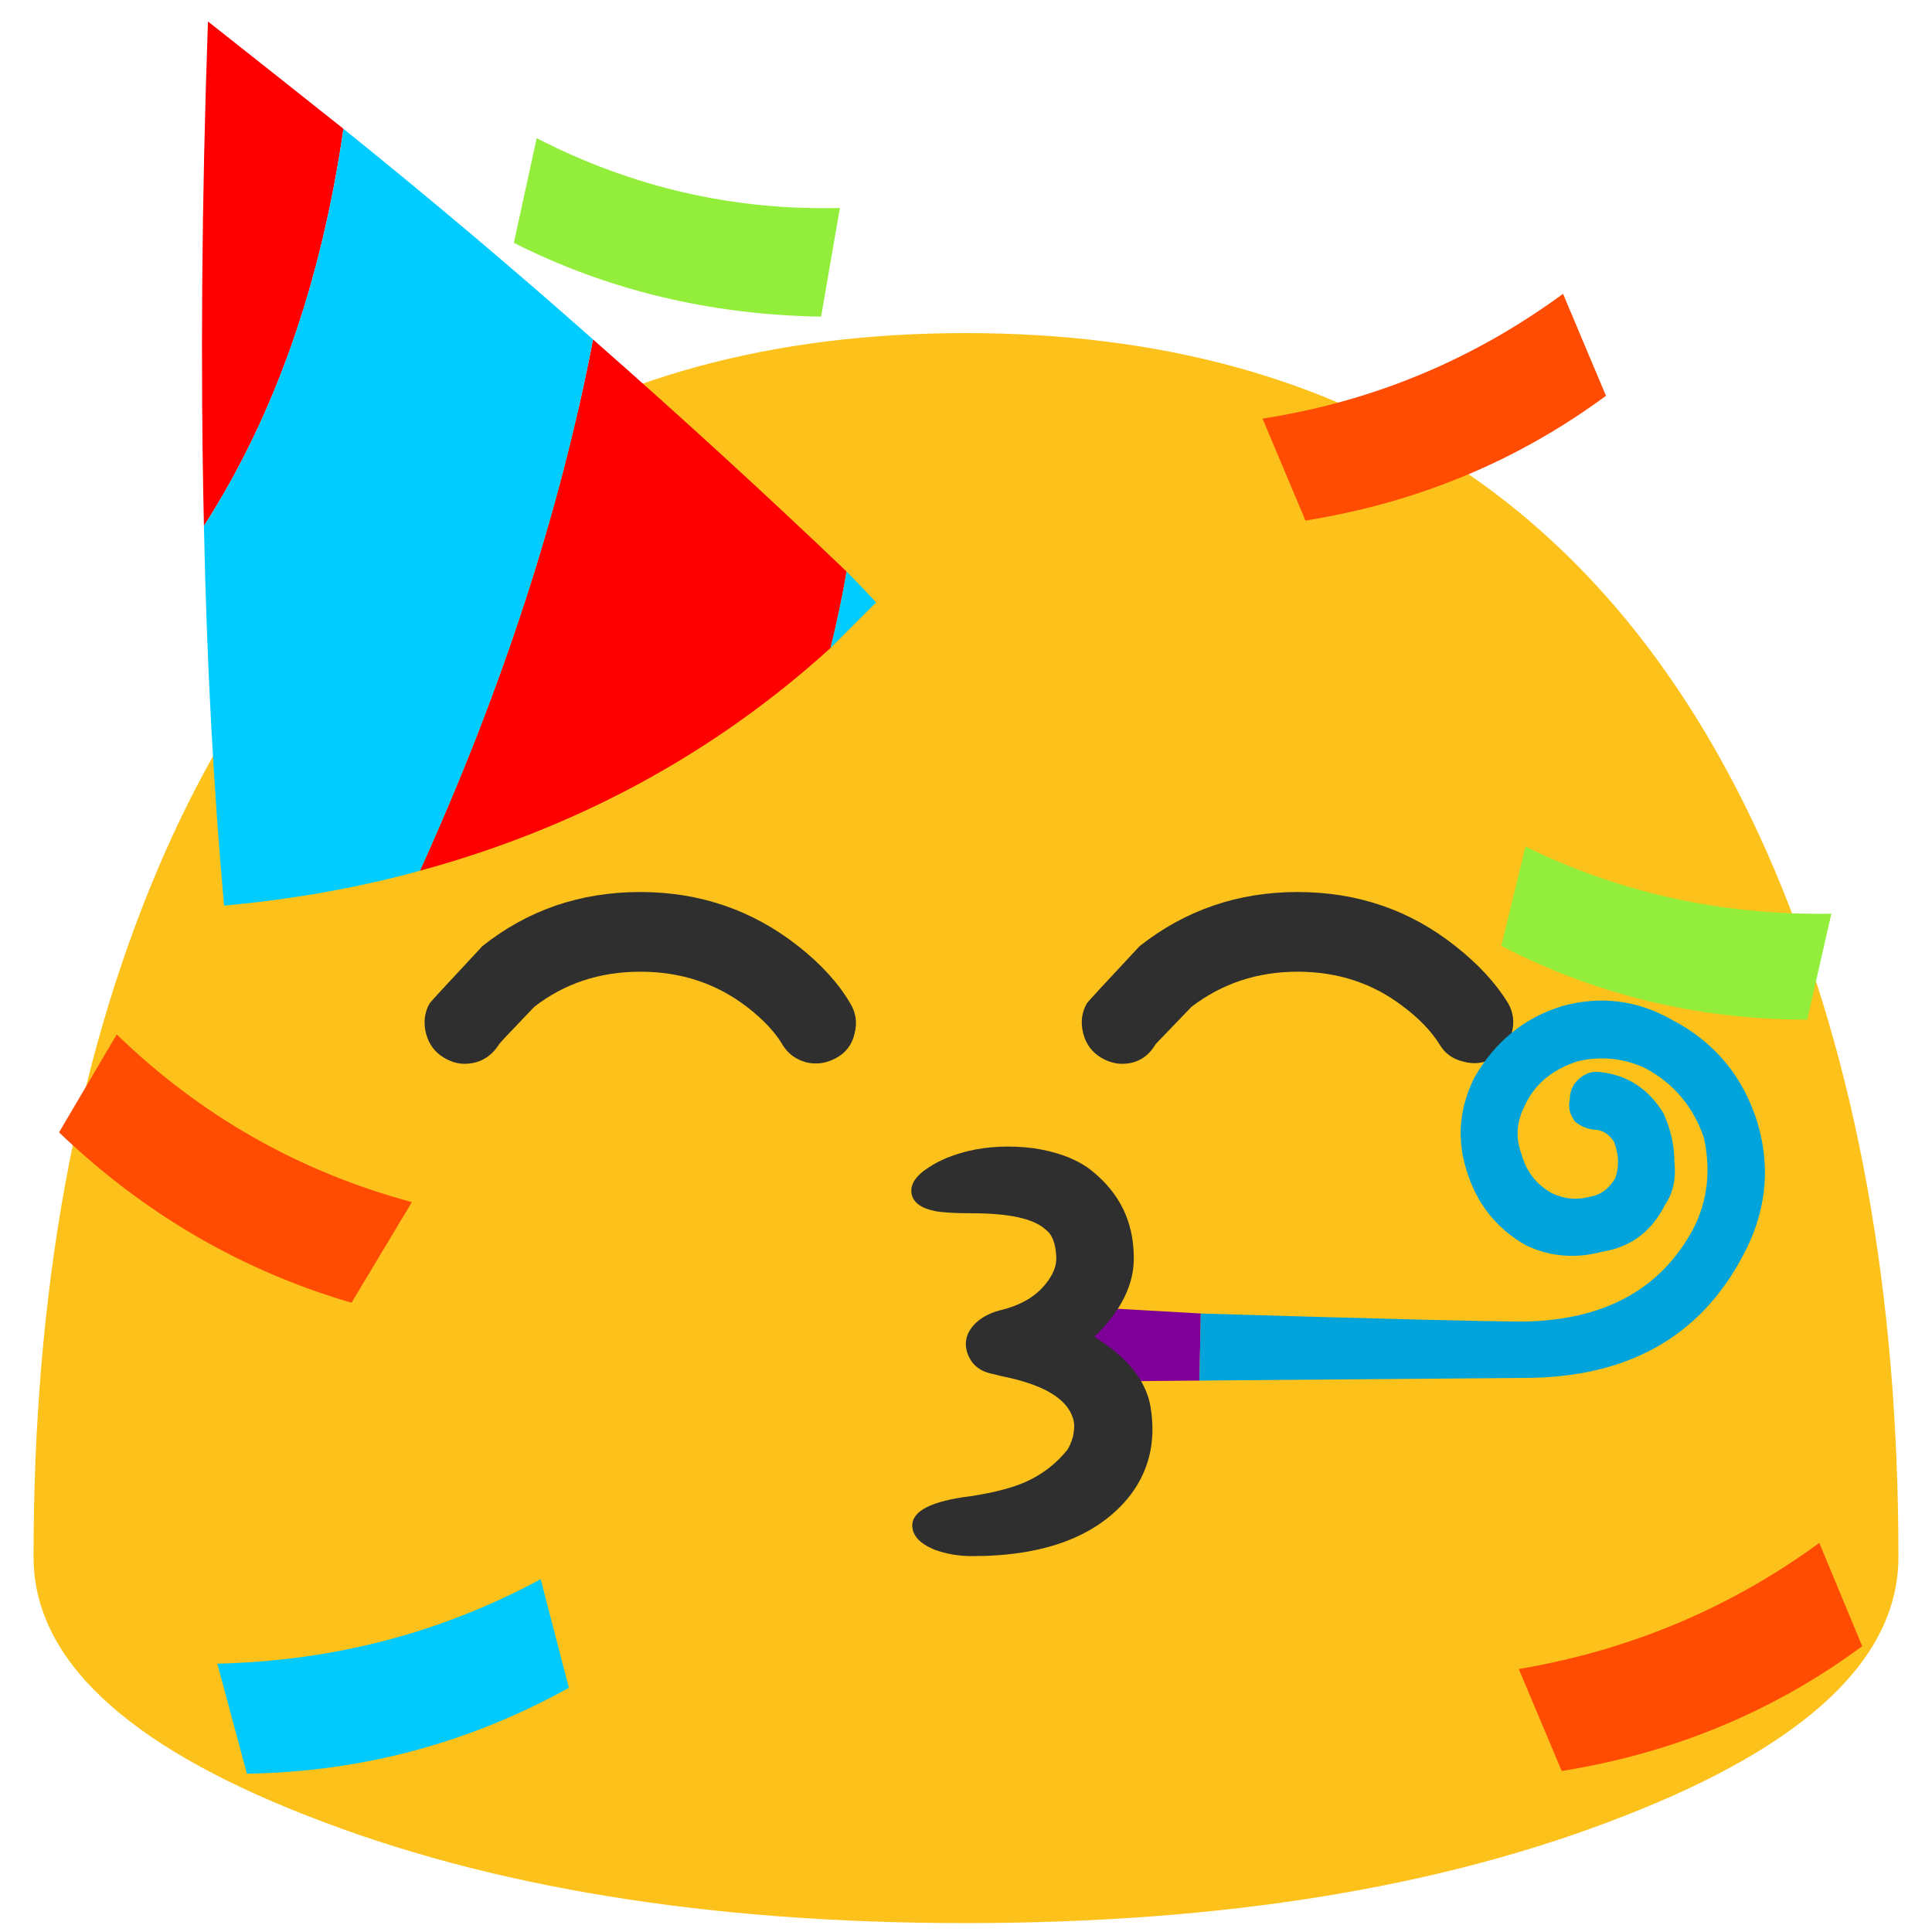
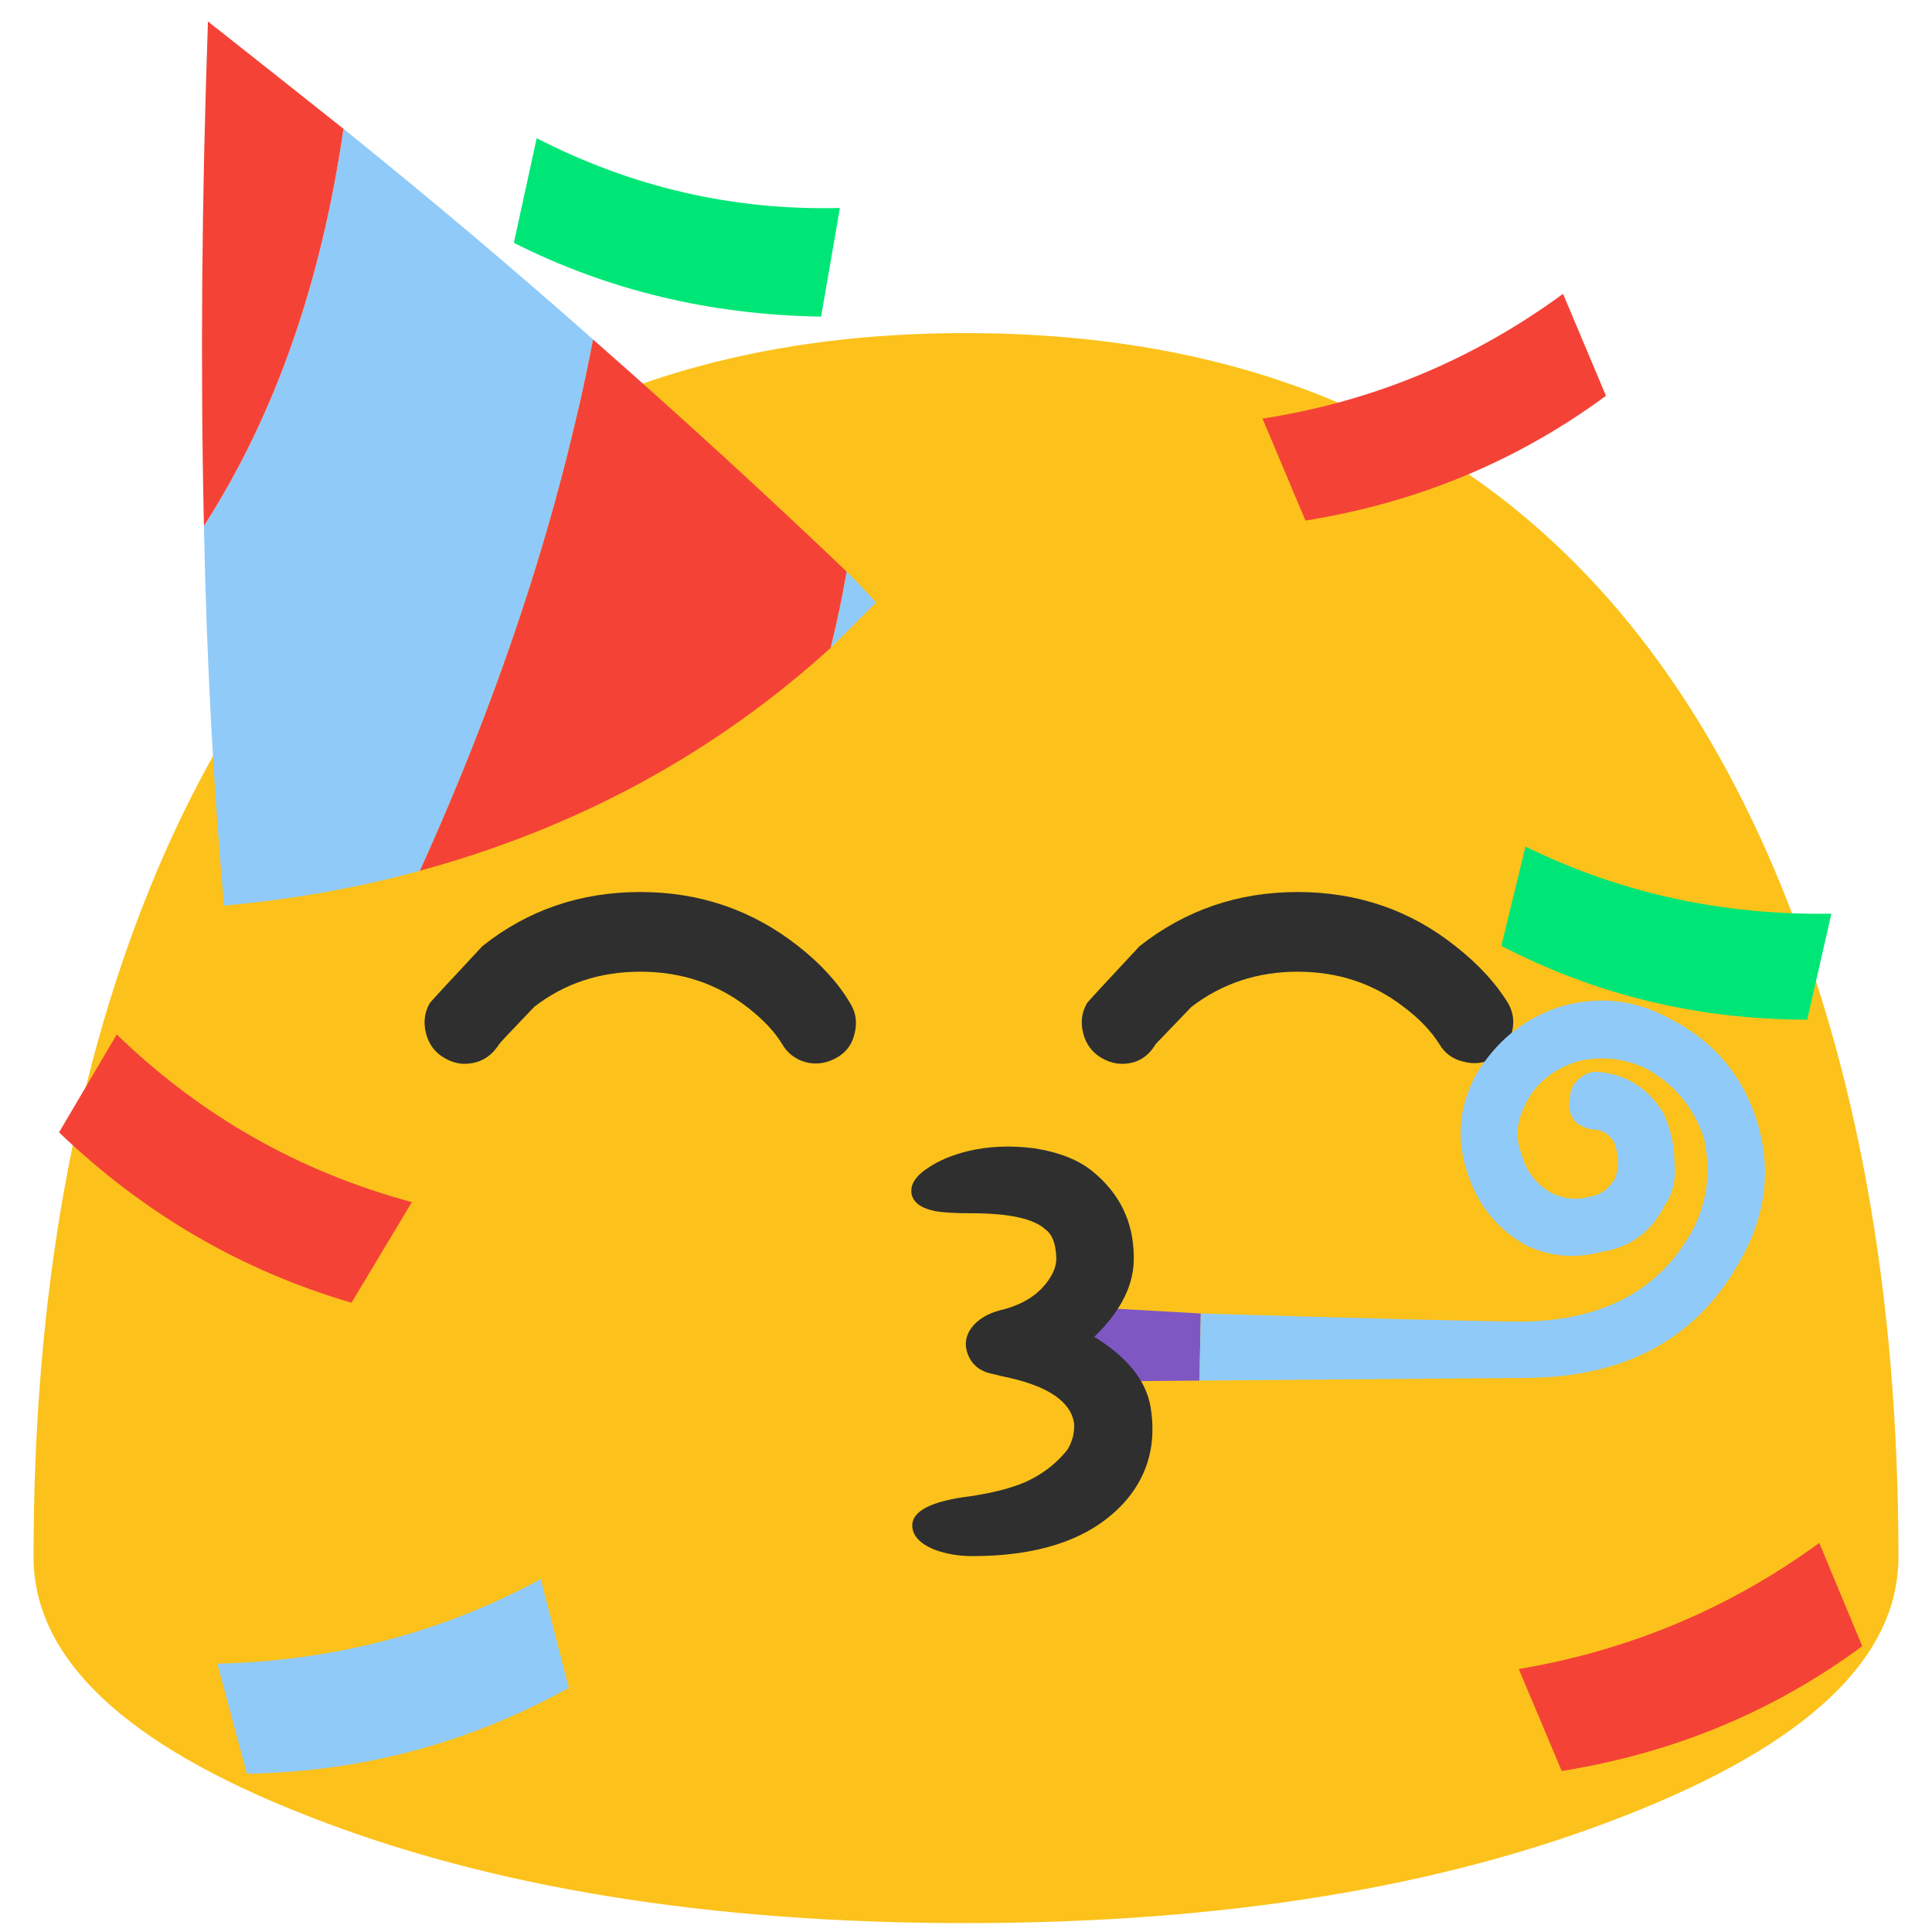
<svg xmlns="http://www.w3.org/2000/svg" xmlns:xlink="http://www.w3.org/1999/xlink" version="1.1" preserveAspectRatio="none" x="0px" y="0px" width="72px" height="72px" viewBox="0 0 72 72">
  <defs>
    <g id="Layer4_0_FILL">
      <path fill="#FCC21B" stroke="none" d=" M 127.55 92.35 Q 127.55 65.35 119.05 45.3 103.45 8.65 63.75 8.65 24.1 8.65 8.5 45.3 0 65.35 0 92.35 0 102.75 18.7 110.05 37.35 117.4 63.75 117.4 90.2 117.4 108.85 110.05 127.55 102.75 127.55 92.35 Z" />
    </g>
    <g id="Layer4_1_FILL">
      <path fill="#2F2F2F" stroke="none" d=" M 101.1 49 Q 100.85 47.9 99.85 47.3 98.9 46.75 97.8 47.05 96.7 47.3 96.15 48.25 95.3 49.6 93.7 50.8 90.6 53.2 86.45 53.2 82.35 53.2 79.2 50.8 76.85 48.35 76.75 48.25 75.95 46.9 74.45 46.9 73.75 46.9 73.05 47.3 72.1 47.85 71.8 48.95 71.5 50.1 72.05 51.05 72.15 51.2 75.65 54.95 80.35 58.65 86.45 58.65 92.6 58.65 97.25 54.95 99.6 53.1 100.85 51.05 101.4 50.1 101.1 49 Z" />
    </g>
    <g id="Layer4_2_FILL">
      <path fill="#2F2F2F" stroke="none" d=" M 56.15 48.95 Q 55.9 47.85 54.9 47.3 53.9 46.75 52.85 47 51.75 47.3 51.2 48.25 50.45 49.5 48.85 50.75 45.7 53.2 41.5 53.2 37.35 53.2 34.25 50.8 31.9 48.35 31.85 48.25 31 46.9 29.45 46.9 28.8 46.9 28.1 47.3 27.15 47.85 26.85 48.95 26.55 50.1 27.1 51.05 27.2 51.2 30.7 54.95 35.35 58.65 41.5 58.65 47.6 58.65 52.3 54.95 54.65 53.1 55.85 51.05 56.45 50.1 56.15 48.95 Z" />
    </g>
    <g id="Layer3_0_FILL">
-       <path fill="#7F0099" stroke="none" d=" M 38.8 51.5 L 44.7 51.45 44.75 48.95 38.55 48.6 38.8 51.5 Z" />
-       <path fill="#00A4DB" stroke="none" d=" M 59.6 39.95 Q 59.2 39.9 58.85 40.2 58.5 40.5 58.5 41 58.4 41.4 58.7 41.8 59 42.05 59.4 42.1 59.85 42.1 60.15 42.55 60.3 42.95 60.3 43.3 60.3 43.6 60.2 43.9 59.85 44.5 59.25 44.6 58.5 44.8 57.8 44.45 56.95 43.95 56.7 43 56.35 42.1 56.85 41.15 57.4 40 58.8 39.55 60.1 39.25 61.3 39.8 62.9 40.65 63.5 42.4 63.9 44.25 63.1 45.8 61.3 49.15 56.85 49.25 54.75 49.25 44.75 48.95 L 44.7 51.45 56.8 51.35 Q 62.55 51.35 64.95 46.8 66.25 44.4 65.5 41.85 64.7 39.25 62.3 38 60.35 36.9 58.2 37.5 56.1 38.15 54.95 40.15 54.1 41.85 54.65 43.6 55.2 45.45 56.85 46.4 58.2 47.05 59.7 46.65 61.3 46.4 62.05 44.9 62.5 44.25 62.4 43.3 62.4 42.4 62 41.5 61.15 40.1 59.6 39.95 Z" />
+       <path fill="#7E57C2" stroke="none" d=" M 44.7 51.45 L 44.75 48.95 38.55 48.6 38.8 51.5 44.7 51.45 Z" />
+       <path fill="#90CAF9" stroke="none" d=" M 56.85 41.15 Q 57.4 40 58.8 39.55 60.1 39.25 61.3 39.8 62.9 40.65 63.5 42.4 63.9 44.25 63.1 45.8 61.3 49.15 56.85 49.25 54.75 49.25 44.75 48.95 L 44.7 51.45 56.8 51.35 Q 62.55 51.35 64.95 46.8 66.25 44.4 65.5 41.85 64.7 39.25 62.3 38 60.35 36.9 58.2 37.5 56.1 38.15 54.95 40.15 54.1 41.85 54.65 43.6 55.2 45.45 56.85 46.4 58.2 47.05 59.7 46.65 61.3 46.4 62.05 44.9 62.5 44.25 62.4 43.3 62.4 42.4 62 41.5 61.15 40.1 59.6 39.95 59.2 39.9 58.85 40.2 58.5 40.5 58.5 41 58.4 41.4 58.7 41.8 59 42.05 59.4 42.1 59.85 42.1 60.15 42.55 60.3 42.95 60.3 43.3 60.3 43.6 60.2 43.9 59.85 44.5 59.25 44.6 58.5 44.8 57.8 44.45 56.95 43.95 56.7 43 56.35 42.1 56.85 41.15 Z" />
    </g>
    <g id="Layer2_0_FILL">
-       <path fill="#FF0000" stroke="none" d=" M 7.6 19.6 Q 11.55 13.45 12.8 4.8 10.35 2.85 7.75 0.8 7.4 10.75 7.6 19.6 M 31.55 21.3 Q 27.05 17 22.1 12.65 20.25 22.3 15.65 32.45 24.45 30.05 30.95 24.15 31.3 22.75 31.55 21.3 Z" />
-       <path fill="#00CCFF" stroke="none" d=" M 12.8 4.8 Q 11.55 13.45 7.6 19.6 7.75 27.05 8.35 33.75 12.2 33.4 15.65 32.45 20.25 22.3 22.1 12.65 17.7 8.75 12.8 4.8 M 32.65 22.45 Q 32.1 21.85 31.55 21.3 31.3 22.75 30.95 24.15 31.8 23.3 32.65 22.45 Z" />
+       <path fill="#90CAF9" stroke="none" d=" M 12.8 4.8 Q 11.55 13.45 7.6 19.6 7.75 27.05 8.35 33.75 12.2 33.4 15.65 32.45 20.25 22.3 22.1 12.65 17.7 8.75 12.8 4.8 M 31.55 21.3 Q 31.3 22.75 30.95 24.15 31.8 23.3 32.65 22.45 32.1 21.85 31.55 21.3 Z" />
+       <path fill="#F44336" stroke="none" d=" M 30.95 24.15 Q 31.3 22.75 31.55 21.3 27.05 17 22.1 12.65 20.25 22.3 15.65 32.45 24.45 30.05 30.95 24.15 M 7.75 0.8 Q 7.4 10.75 7.6 19.6 11.55 13.45 12.8 4.8 10.35 2.85 7.75 0.8 Z" />
    </g>
    <g id="Layer1_0_FILL">
      <path fill="#2F2F2F" stroke="none" d=" M 63.9 64.6 Q 62.3 65 61.25 65.7 59.9 66.55 60.05 67.5 60.2 68.4 61.65 68.7 62.45 68.85 64.15 68.85 68 68.85 69.2 69.95 69.9 70.45 69.95 71.85 70 72.7 69.25 73.65 68.2 75 66.05 75.5 64.95 75.8 64.3 76.5 63.55 77.35 63.85 78.35 64.25 79.6 65.65 79.85 L 66.25 80 Q 70.5 80.85 71.1 82.9 71.25 83.35 71.1 84.1 70.9 84.8 70.65 85.1 69.5 86.5 67.8 87.25 66.4 87.85 64.1 88.2 60.05 88.7 60.1 90.25 60.15 91.25 61.6 91.85 62.8 92.3 64.2 92.3 71.5 92.3 74.8 88.4 77 85.75 76.4 82.1 75.95 79.4 72.55 77.3 75.35 74.6 75.25 71.75 75.2 68.25 72.45 66 71 64.8 68.4 64.4 66 64.1 63.9 64.6 Z" />
    </g>
    <g id="Layer0_0_FILL">
-       <path fill="#93EE3B" stroke="none" d=" M 19.15 9.05 Q 24.4 11.7 30.6 11.8 L 31.3 7.75 Q 25.35 7.9 20 5.15 L 19.15 9.05 M 56.85 31.55 L 55.95 35.25 Q 61.25 38 67.35 38 L 68.25 34.05 Q 62.15 34.15 56.85 31.55 Z" />
-       <path fill="#FF4C02" stroke="none" d=" M 59.85 14.75 L 58.25 10.95 Q 53.2 14.65 47.05 15.6 L 48.65 19.4 Q 54.9 18.4 59.85 14.75 M 67.8 57.5 Q 62.8 61.15 56.6 62.2 L 58.2 66 Q 64.45 65 69.4 61.35 L 67.8 57.5 M 13.1 48.55 L 15.35 44.8 Q 9.05 43.1 4.35 38.55 L 2.2 42.2 Q 6.95 46.75 13.1 48.55 Z" />
-       <path fill="#00C9FD" stroke="none" d=" M 8.1 62 L 9.2 66.1 Q 15.6 66 21.2 62.9 L 20.15 58.85 Q 14.6 61.85 8.1 62 Z" />
+       <path fill="#00E676" stroke="none" d=" M 30.6 11.8 L 31.3 7.75 Q 25.35 7.9 20 5.15 L 19.15 9.05 Q 24.4 11.7 30.6 11.8 M 56.85 31.55 L 55.95 35.25 Q 61.25 38 67.35 38 L 68.25 34.05 Q 62.15 34.15 56.85 31.55 Z" />
+       <path fill="#F44336" stroke="none" d=" M 58.25 10.95 Q 53.2 14.65 47.05 15.6 L 48.65 19.4 Q 54.9 18.4 59.85 14.75 L 58.25 10.95 M 67.8 57.5 Q 62.8 61.15 56.6 62.2 L 58.2 66 Q 64.45 65 69.4 61.35 L 67.8 57.5 M 4.35 38.55 L 2.2 42.2 Q 6.95 46.75 13.1 48.55 L 15.35 44.8 Q 9.05 43.1 4.35 38.55 Z" />
+       <path fill="#90CAF9" stroke="none" d=" M 8.1 62 L 9.2 66.1 Q 15.6 66 21.2 62.9 L 20.15 58.85 Q 14.6 61.85 8.1 62 Z" />
    </g>
  </defs>
  <g id="Layer_1">
    <g transform="matrix( 0.5448761, 0, 0, 0.5448761, 1.25,7.7) ">
      <use xlink:href="#Layer4_0_FILL" />
    </g>
    <g transform="matrix( 0.5448761, 0, 0, -0.5448761, 1.25,65.2) ">
      <use xlink:href="#Layer4_1_FILL" />
    </g>
    <g transform="matrix( 0.5448761, 0, 0, -0.5448761, 1.25,65.2) ">
      <use xlink:href="#Layer4_2_FILL" />
    </g>
  </g>
  <g id="Camada_3">
    <g transform="matrix( 1, 0, 0, 1, 0,0) ">
      <use xlink:href="#Layer3_0_FILL" />
    </g>
  </g>
  <g id="Camada_4">
    <g transform="matrix( 1, 0, 0, 1, 0,0) ">
      <use xlink:href="#Layer2_0_FILL" />
    </g>
  </g>
  <g id="Camada_2">
    <g transform="matrix( 0.5448761, 0, 0, 0.5448761, 1.25,7.7) ">
      <use xlink:href="#Layer1_0_FILL" />
    </g>
  </g>
  <g id="Camada_5">
    <g transform="matrix( 1, 0, 0, 1, 0,0) ">
      <use xlink:href="#Layer0_0_FILL" />
    </g>
  </g>
</svg>
